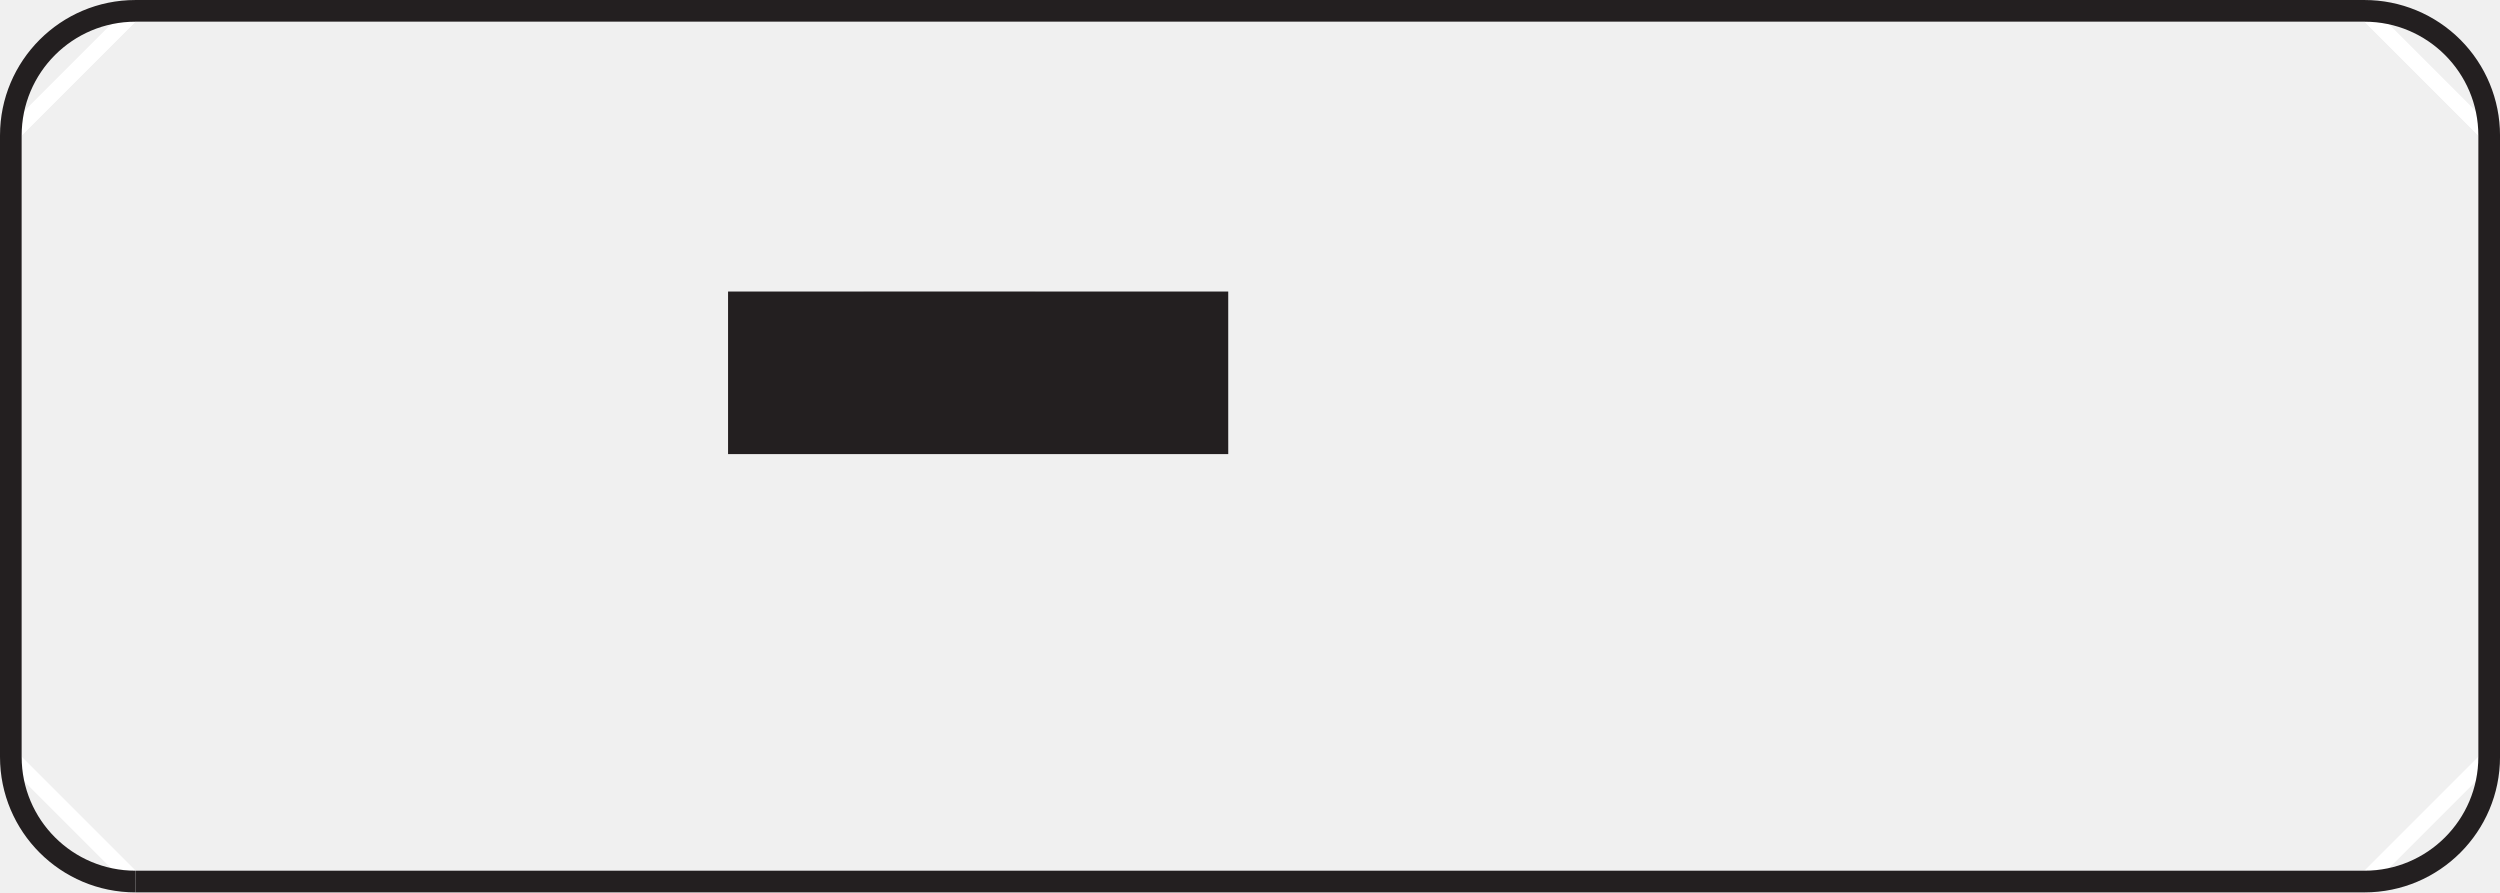
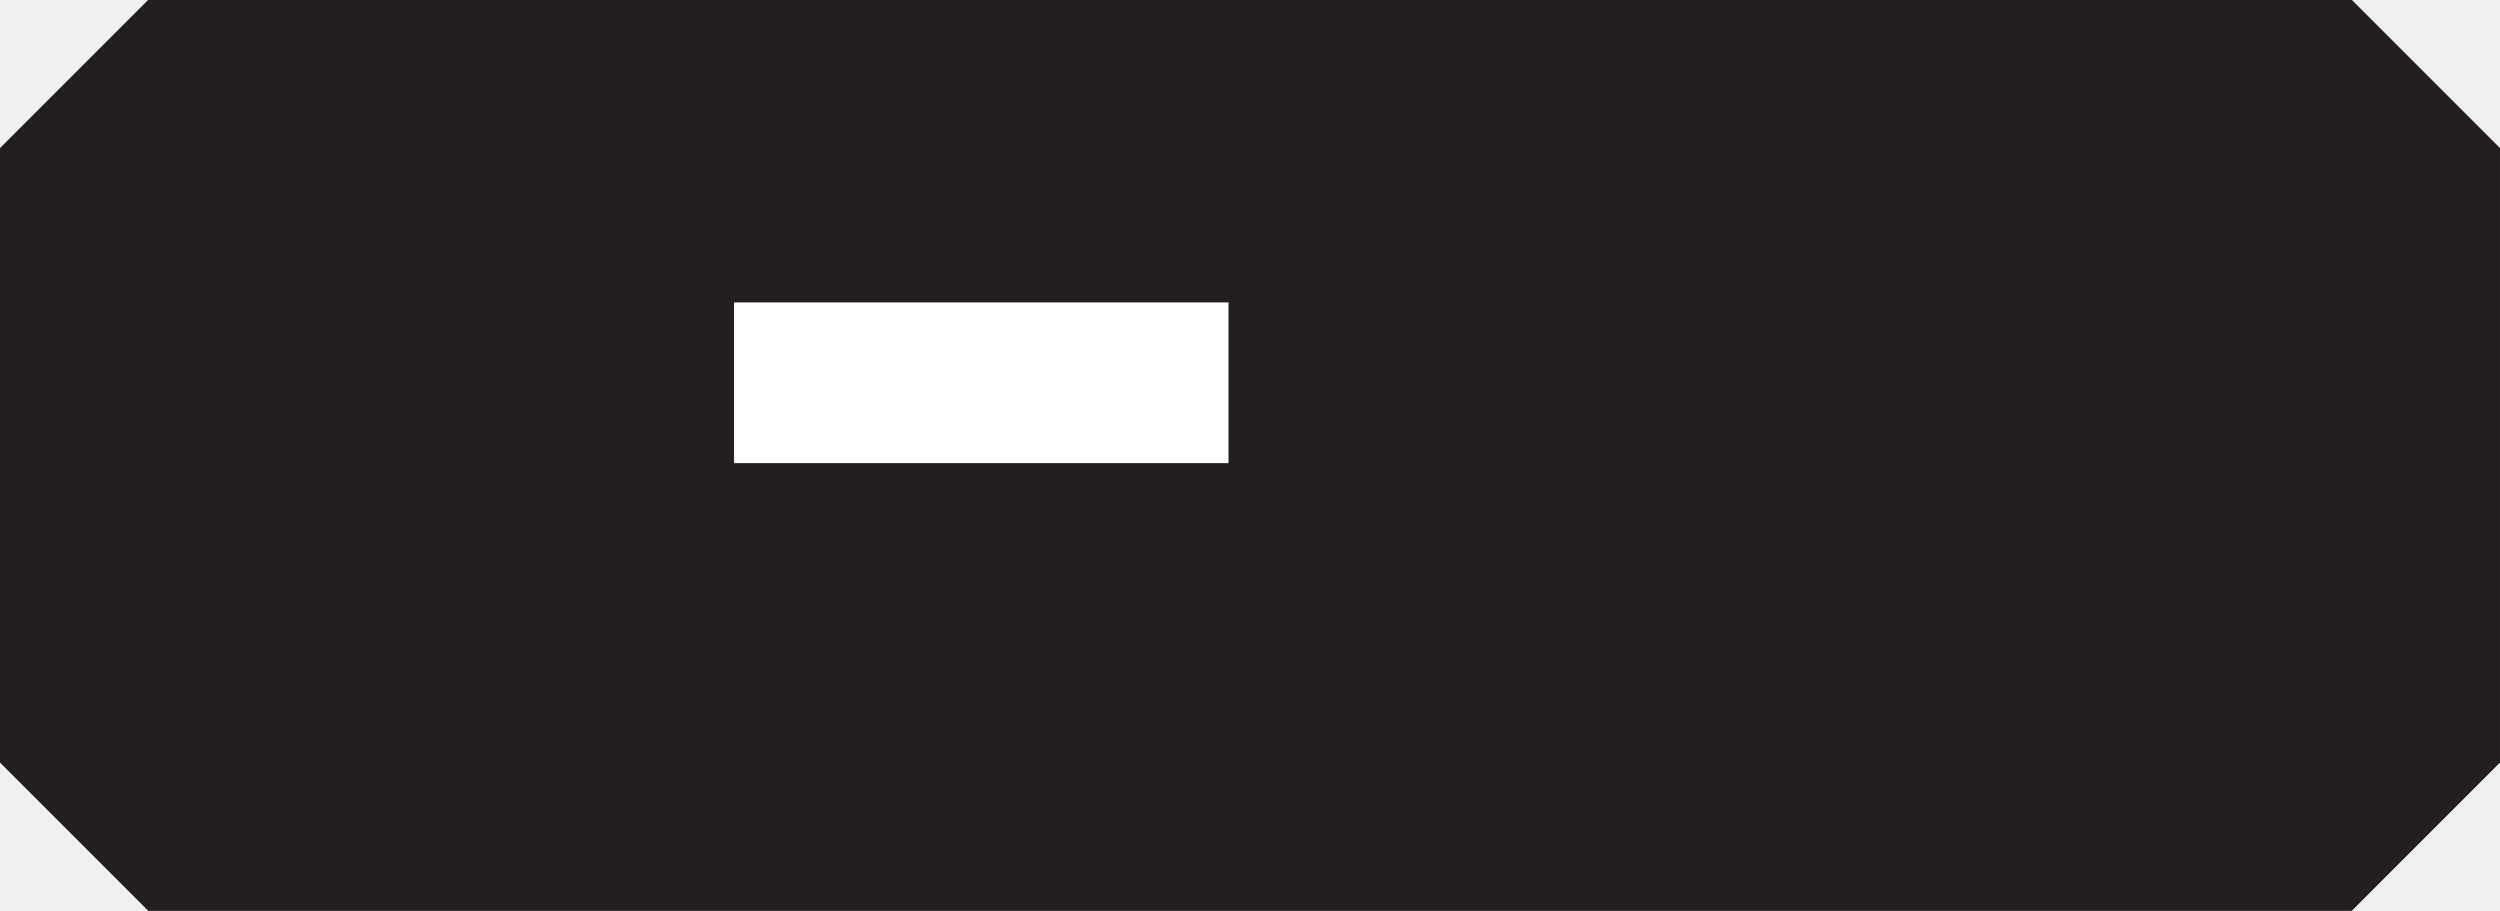
- <svg xmlns="http://www.w3.org/2000/svg" version="1.1" width="98.14mm" height="35.03mm" viewBox="0 0 278.18 99.29">
+ <svg xmlns="http://www.w3.org/2000/svg" version="1.1" width="99.27mm" height="36.16mm" viewBox="0 0 281.4 102.51">
  <g transform="scale(0.1)">
-     <path fill="#ffffff" d="M150.98 992.95L2631.08 992.95L2781.82 842.2L2781.82 150.75L2631.08 0L150.73 0L0 150.75L0 842.2L150.73 992.95L150.73 968.83L24.1 842.2L24.1 150.75L150.73 24.12L2631.08 24.12L2757.7 150.75L2757.7 842.2L2631.08 968.83L150.98 968.83L150.98 992.95" />
-     <path fill="#ffffff" d="M2631.08 992.95L2781.82 842.2L2781.82 150.75L2631.08 0L150.73 0L0 150.75L0 842.2L150.73 992.95L150.73 968.83L24.1 842.2L24.1 150.75L150.73 24.12L2631.08 24.12L2757.7 150.75L2757.7 842.2L2631.08 968.83L150.98 968.83L150.98 992.95L2631.08 992.95" />
-     <path fill="#ffffff" d="M810.12 505.27L1191.12 505.27M1366.69 490.33L1366.69 324.36L1151.66 324.36M961.16 324.36L810.12 324.36L810.12 505.27" />
-     <path fill="#231f20" fill-rule="evenodd" d="M150.98 992.95L2631.08 992.95C2714.33 992.95 2781.82 925.44 2781.82 842.2L2781.82 150.75C2781.82 110.77 2765.95 72.43 2737.67 44.15C2709.41 15.9 2671.05 0 2631.08 0L150.73 0C67.49 0 0 67.49 0 150.75L0 842.2C0 925.46 67.49 992.95 150.73 992.95L150.73 968.83C80.8 968.83 24.1 912.13 24.1 842.2L24.1 150.75C24.1 80.82 80.8 24.12 150.73 24.12L2631.08 24.12C2701.03 24.12 2757.7 80.82 2757.7 150.75L2757.7 842.2C2757.7 912.13 2701.03 968.83 2631.08 968.83L150.98 968.83L150.98 992.95" />
-     <path fill="#231f20" fill-rule="evenodd" d="M810.12 324.36L1366.7 324.36L1366.7 505.27L810.12 505.27L810.12 324.36" />
+     <path fill="#231f20" d="M2647.16 1025.09L2813.99 858.26L2813.99 166.81L2647.16 0L166.81 0L0 166.81L0 858.26L166.81 1025.09L2647.16 1025.09" />
+     <path fill="#231f20" d="M2647.16 1025.09L2813.99 858.26L2813.99 166.81L2647.16 0L166.81 0L0 166.81L0 858.26L166.81 1025.09L166.81 1022.67L2.4 858.26L2.4 166.81L166.81 2.4L2647.16 2.4L2811.57 166.81L2811.57 858.26L2647.16 1022.67L166.85 1022.67L166.85 1025.09L2647.16 1025.09" />
+     <path fill="#231f20" d="M2647.16 1009.01L2797.91 858.26L2797.91 166.81L2647.16 16.06L166.81 16.06L16.08 166.81L16.08 858.26L166.81 1009.01L166.81 984.89L40.18 858.26L40.18 166.81L166.81 40.18L2647.16 40.18L2773.78 166.81L2773.78 858.26L2647.16 984.89L167.06 984.89L167.06 1009.01L2647.16 1009.01" />
+     <path fill="#231f20" d="M826.2 521.33L1207.2 521.33M1382.78 506.39L1382.78 340.42L1167.74 340.42M977.24 340.42L826.2 340.42L826.2 521.33" />
+     <path fill="#ffffff" fill-rule="evenodd" d="M826.2 340.42L1382.78 340.42L1382.78 521.33L826.2 521.33L826.2 340.42" />
  </g>
</svg>
